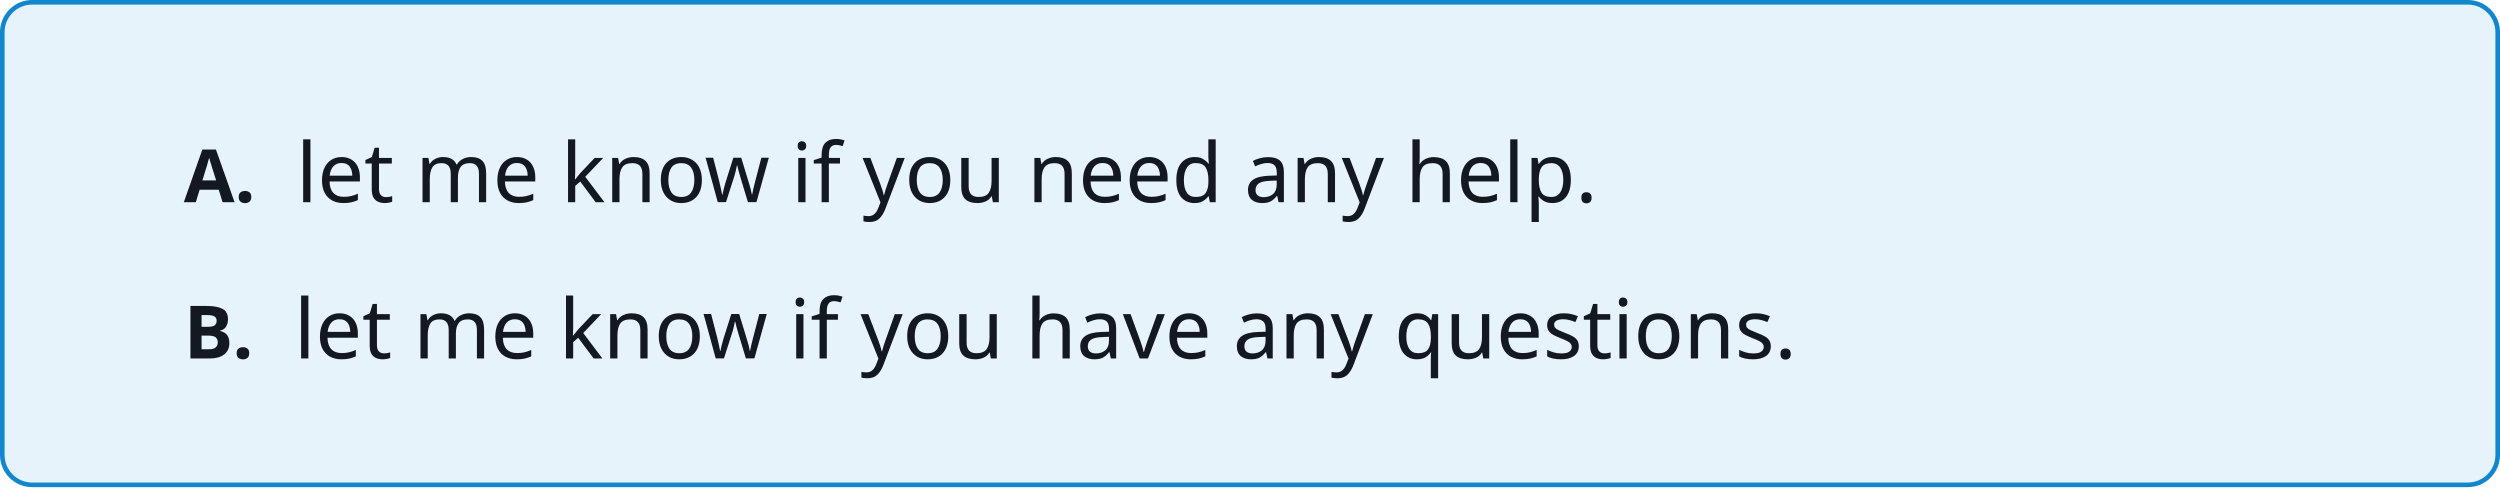
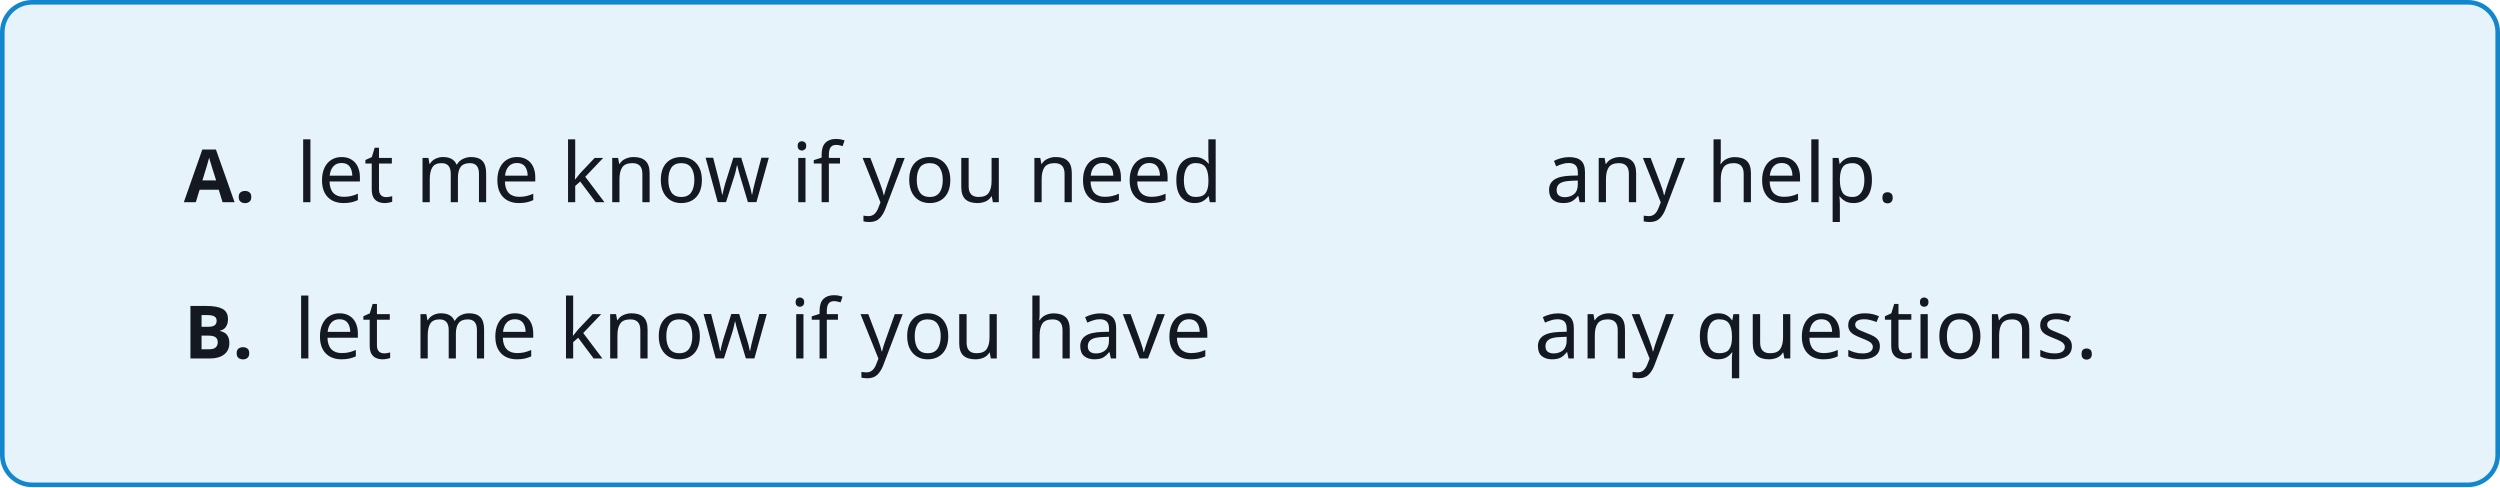
<svg xmlns="http://www.w3.org/2000/svg" width="544" height="106" viewBox="0 0 544 106">
  <g id="Group_18895" data-name="Group 18895" transform="translate(-30 -1998)">
    <g id="Rectangle_869" data-name="Rectangle 869" transform="translate(30 1998)" fill="#e7f3fa" stroke="#1287cd" stroke-width="1">
      <rect width="544" height="106" rx="7" stroke="none" />
      <rect x="0.5" y="0.5" width="543" height="105" rx="6.5" fill="none" />
    </g>
    <g id="talk" transform="translate(-16 2019)">
      <g id="margin" transform="translate(7 35.5)">
        <g id="margin-2" data-name="margin" transform="translate(-31 2)">
          <text id="B._let_me_know_if_you_have_any_questions." data-name="B.  let me know if you have any questions." transform="translate(110 0.5)" fill="#141821" font-size="16" font-family="NotoSans-Bold, Noto Sans, Arial, sans-serif" font-weight="700">
            <tspan x="0" y="19">B. </tspan>
-             <tspan y="19" xml:space="preserve" font-size="18" font-family="NotoSans-Regular, Noto Sans" font-weight="400"> let me know if you have any questions.</tspan>
+             <tspan y="19" xml:space="preserve" font-size="18" font-family="NotoSans-Regular, Noto Sans, Arial, sans-serif" font-weight="400"> let me know if you have
+               any questions.</tspan>
          </text>
        </g>
      </g>
      <g id="margin-3" data-name="margin" transform="translate(0 2)">
        <g id="margin-4" data-name="margin" transform="translate(-32 2)">
          <text id="A._let_me_know_if_you_need_any_help." data-name="A.  let me know if you need any help." transform="translate(118)" fill="#141821" font-size="16" font-family="NotoSans-Bold, Noto Sans, Arial, sans-serif" font-weight="700">
            <tspan x="0" y="19">A.</tspan>
-             <tspan y="19" xml:space="preserve" font-size="18" font-family="NotoSans-Regular, Noto Sans" font-weight="400"> let me know if you need any help.</tspan>
+             <tspan y="19" xml:space="preserve" font-size="18" font-family="NotoSans-Regular, Noto Sans, Arial, sans-serif" font-weight="400"> let me know if you need
+               any help.</tspan>
          </text>
        </g>
      </g>
    </g>
  </g>
</svg>
